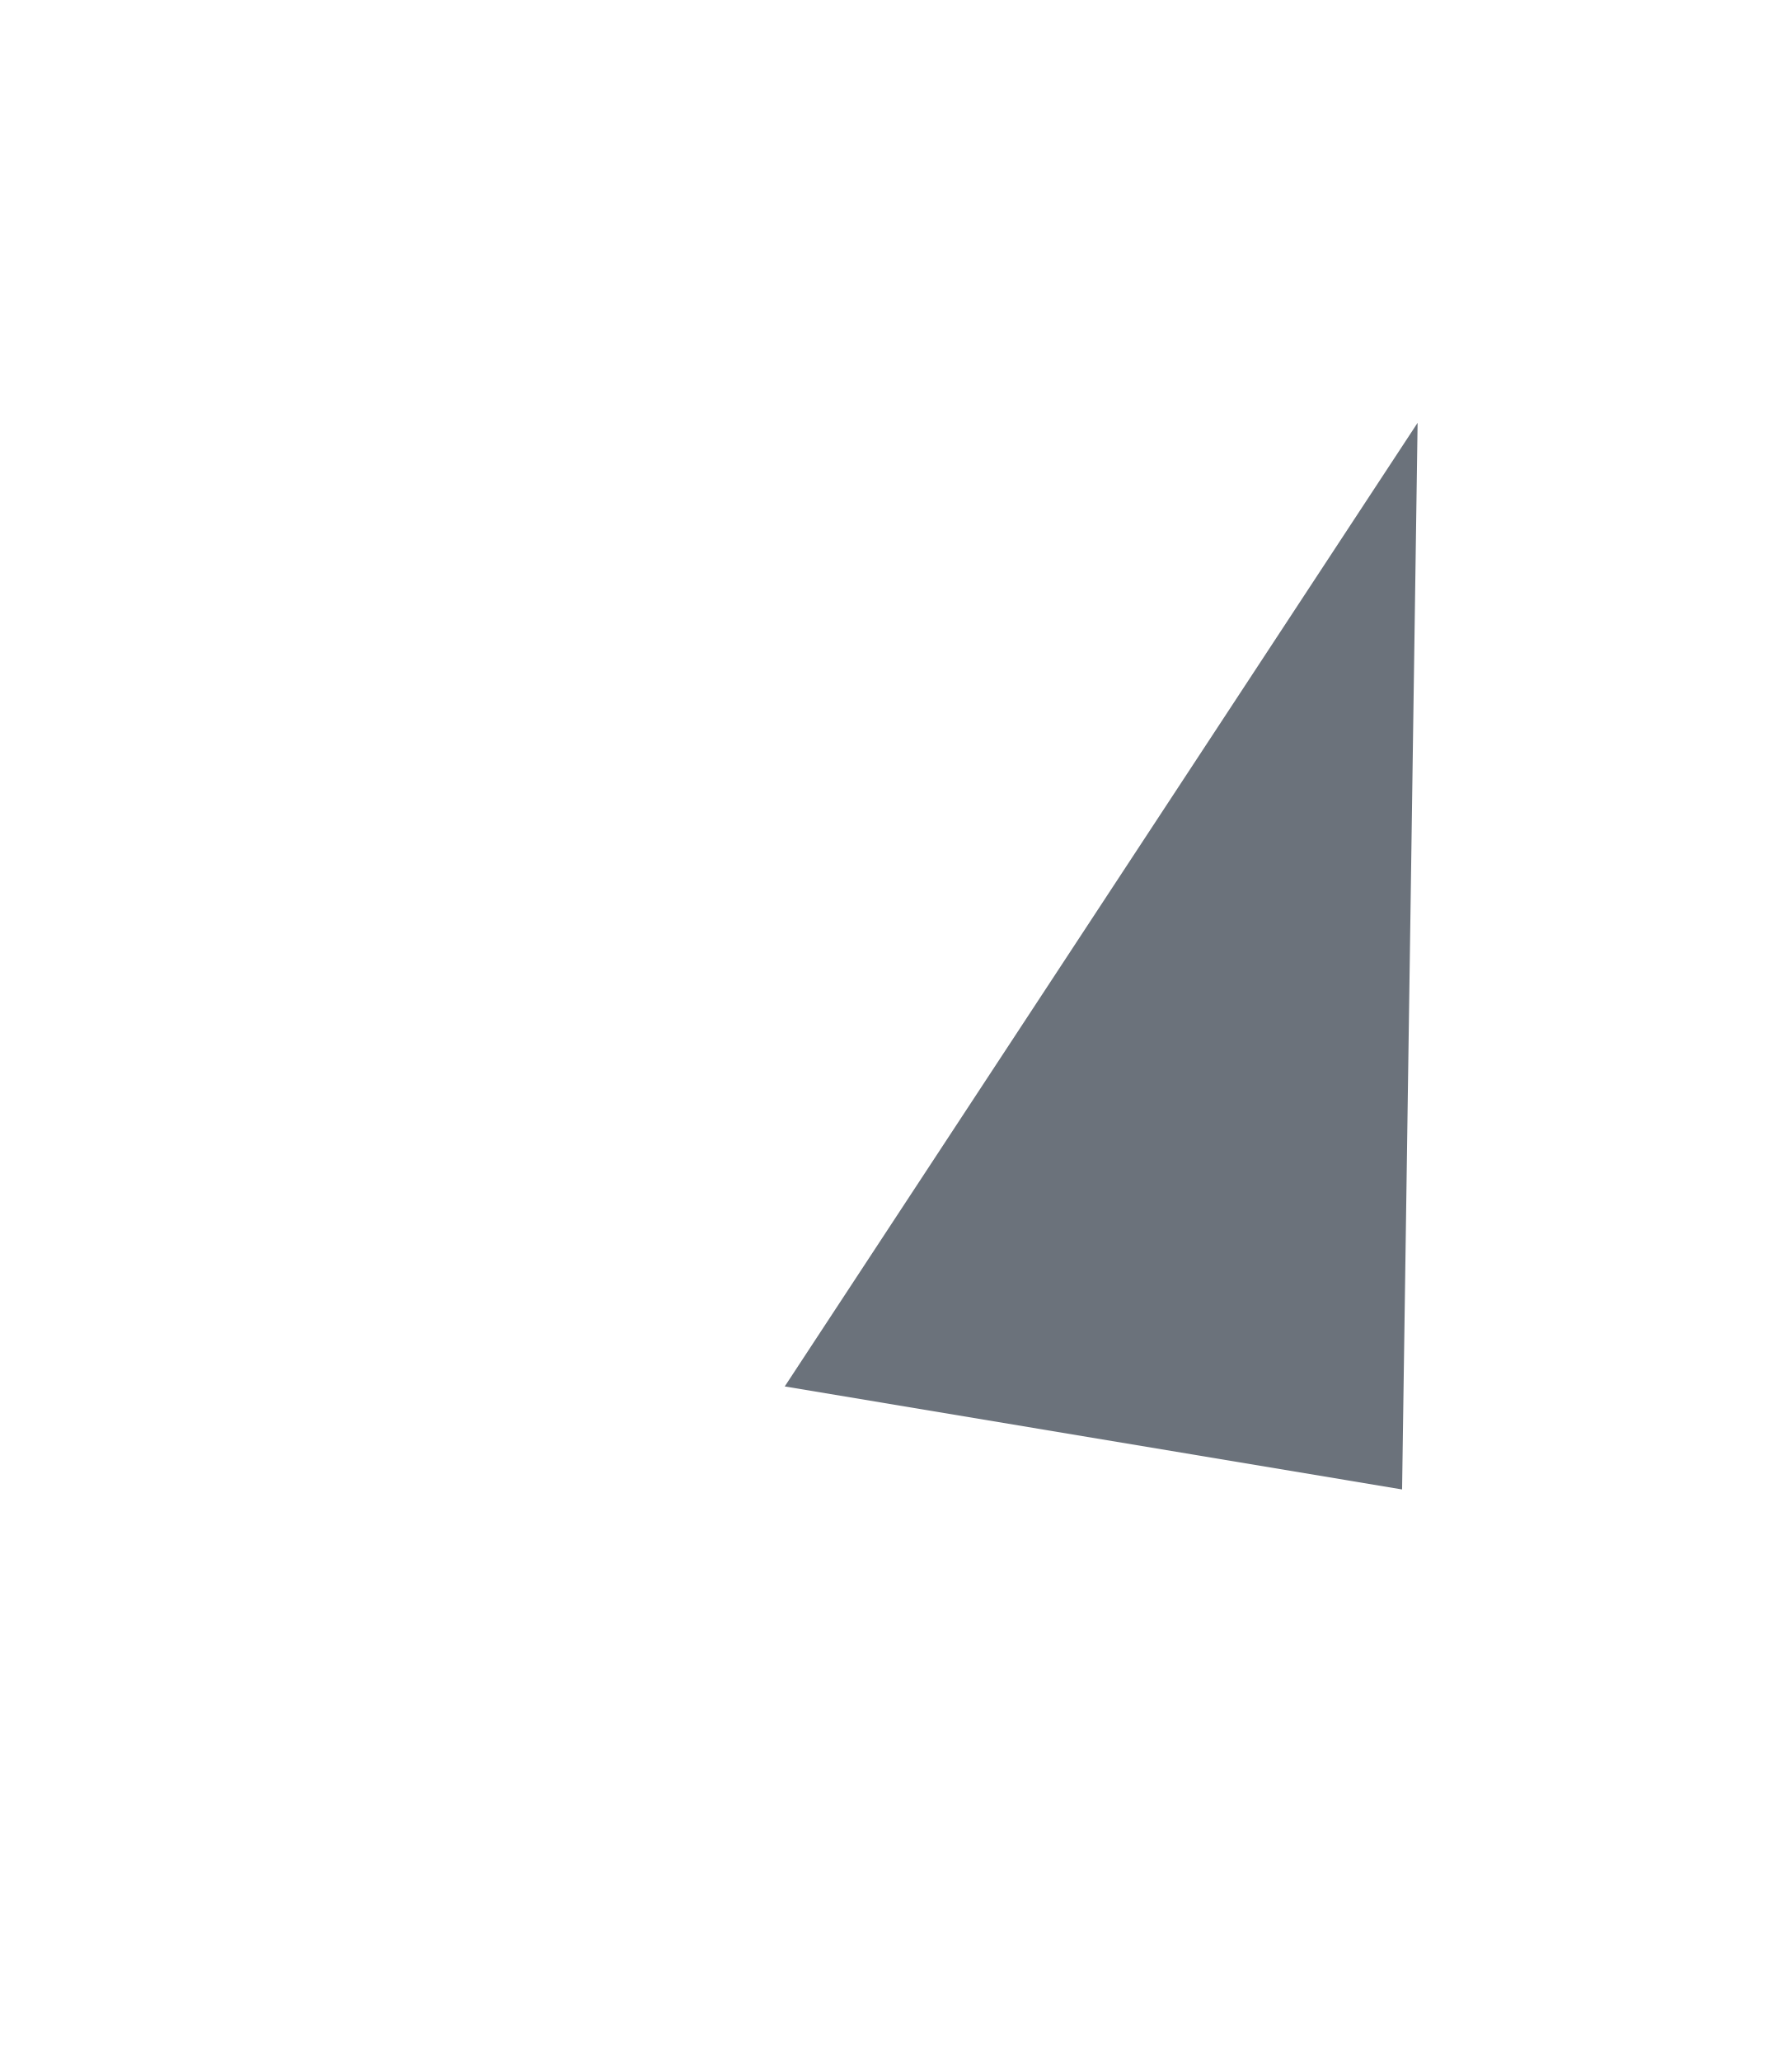
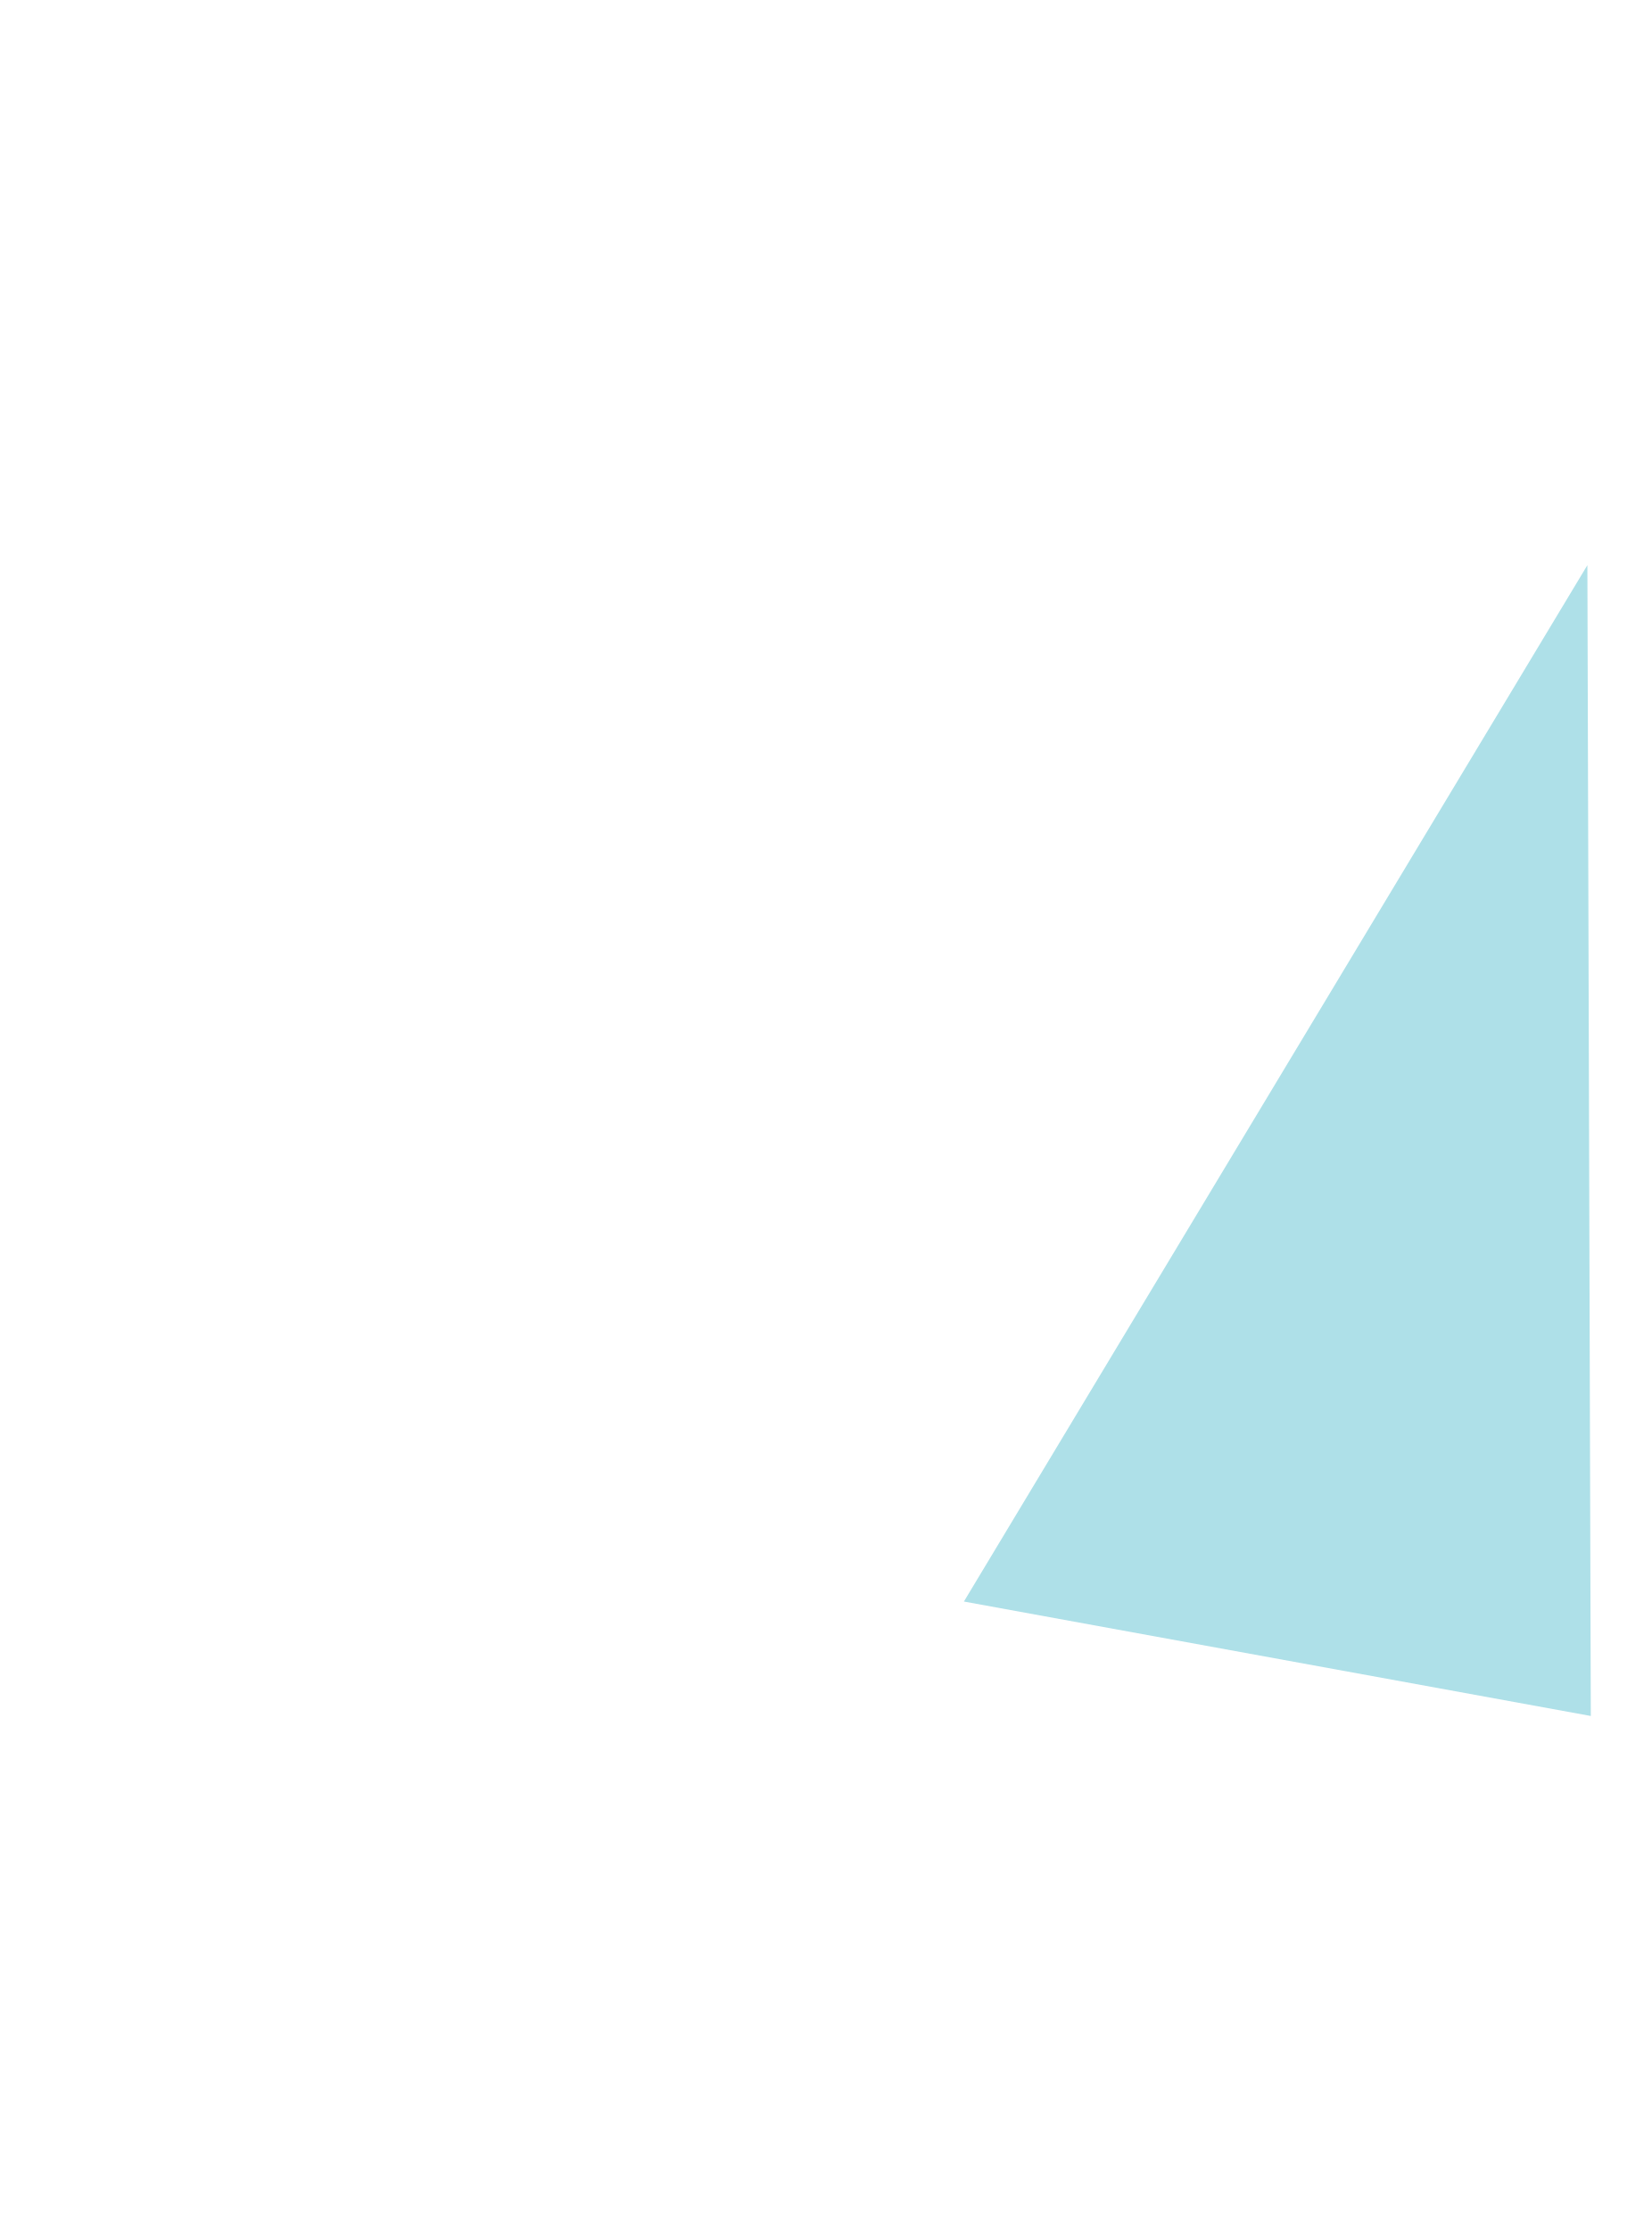
- <svg xmlns="http://www.w3.org/2000/svg" version="1.1" x="0px" y="0px" width="200px" height="230px" viewBox="0 0 200 230" style="enable-background:new 0 0 200 230;" xml:space="preserve">
+ <svg xmlns="http://www.w3.org/2000/svg" version="1.1" x="0px" y="0px" width="200px" height="270px" viewBox="0 0 200 270" style="enable-background:new 0 0 200 270;" xml:space="preserve">
  <g id="_x31_3-1">
-     <polygon style="fill:#6B727B;" points="156.489,166.217 158.221,47.184 87.586,154.721  " />
+     <polygon style="fill:#AEE0E8;" points="192.607,207.764 192.192,68.43 116.704,193.908  " />
  </g>
  <g id="Layer_1">
</g>
</svg>
